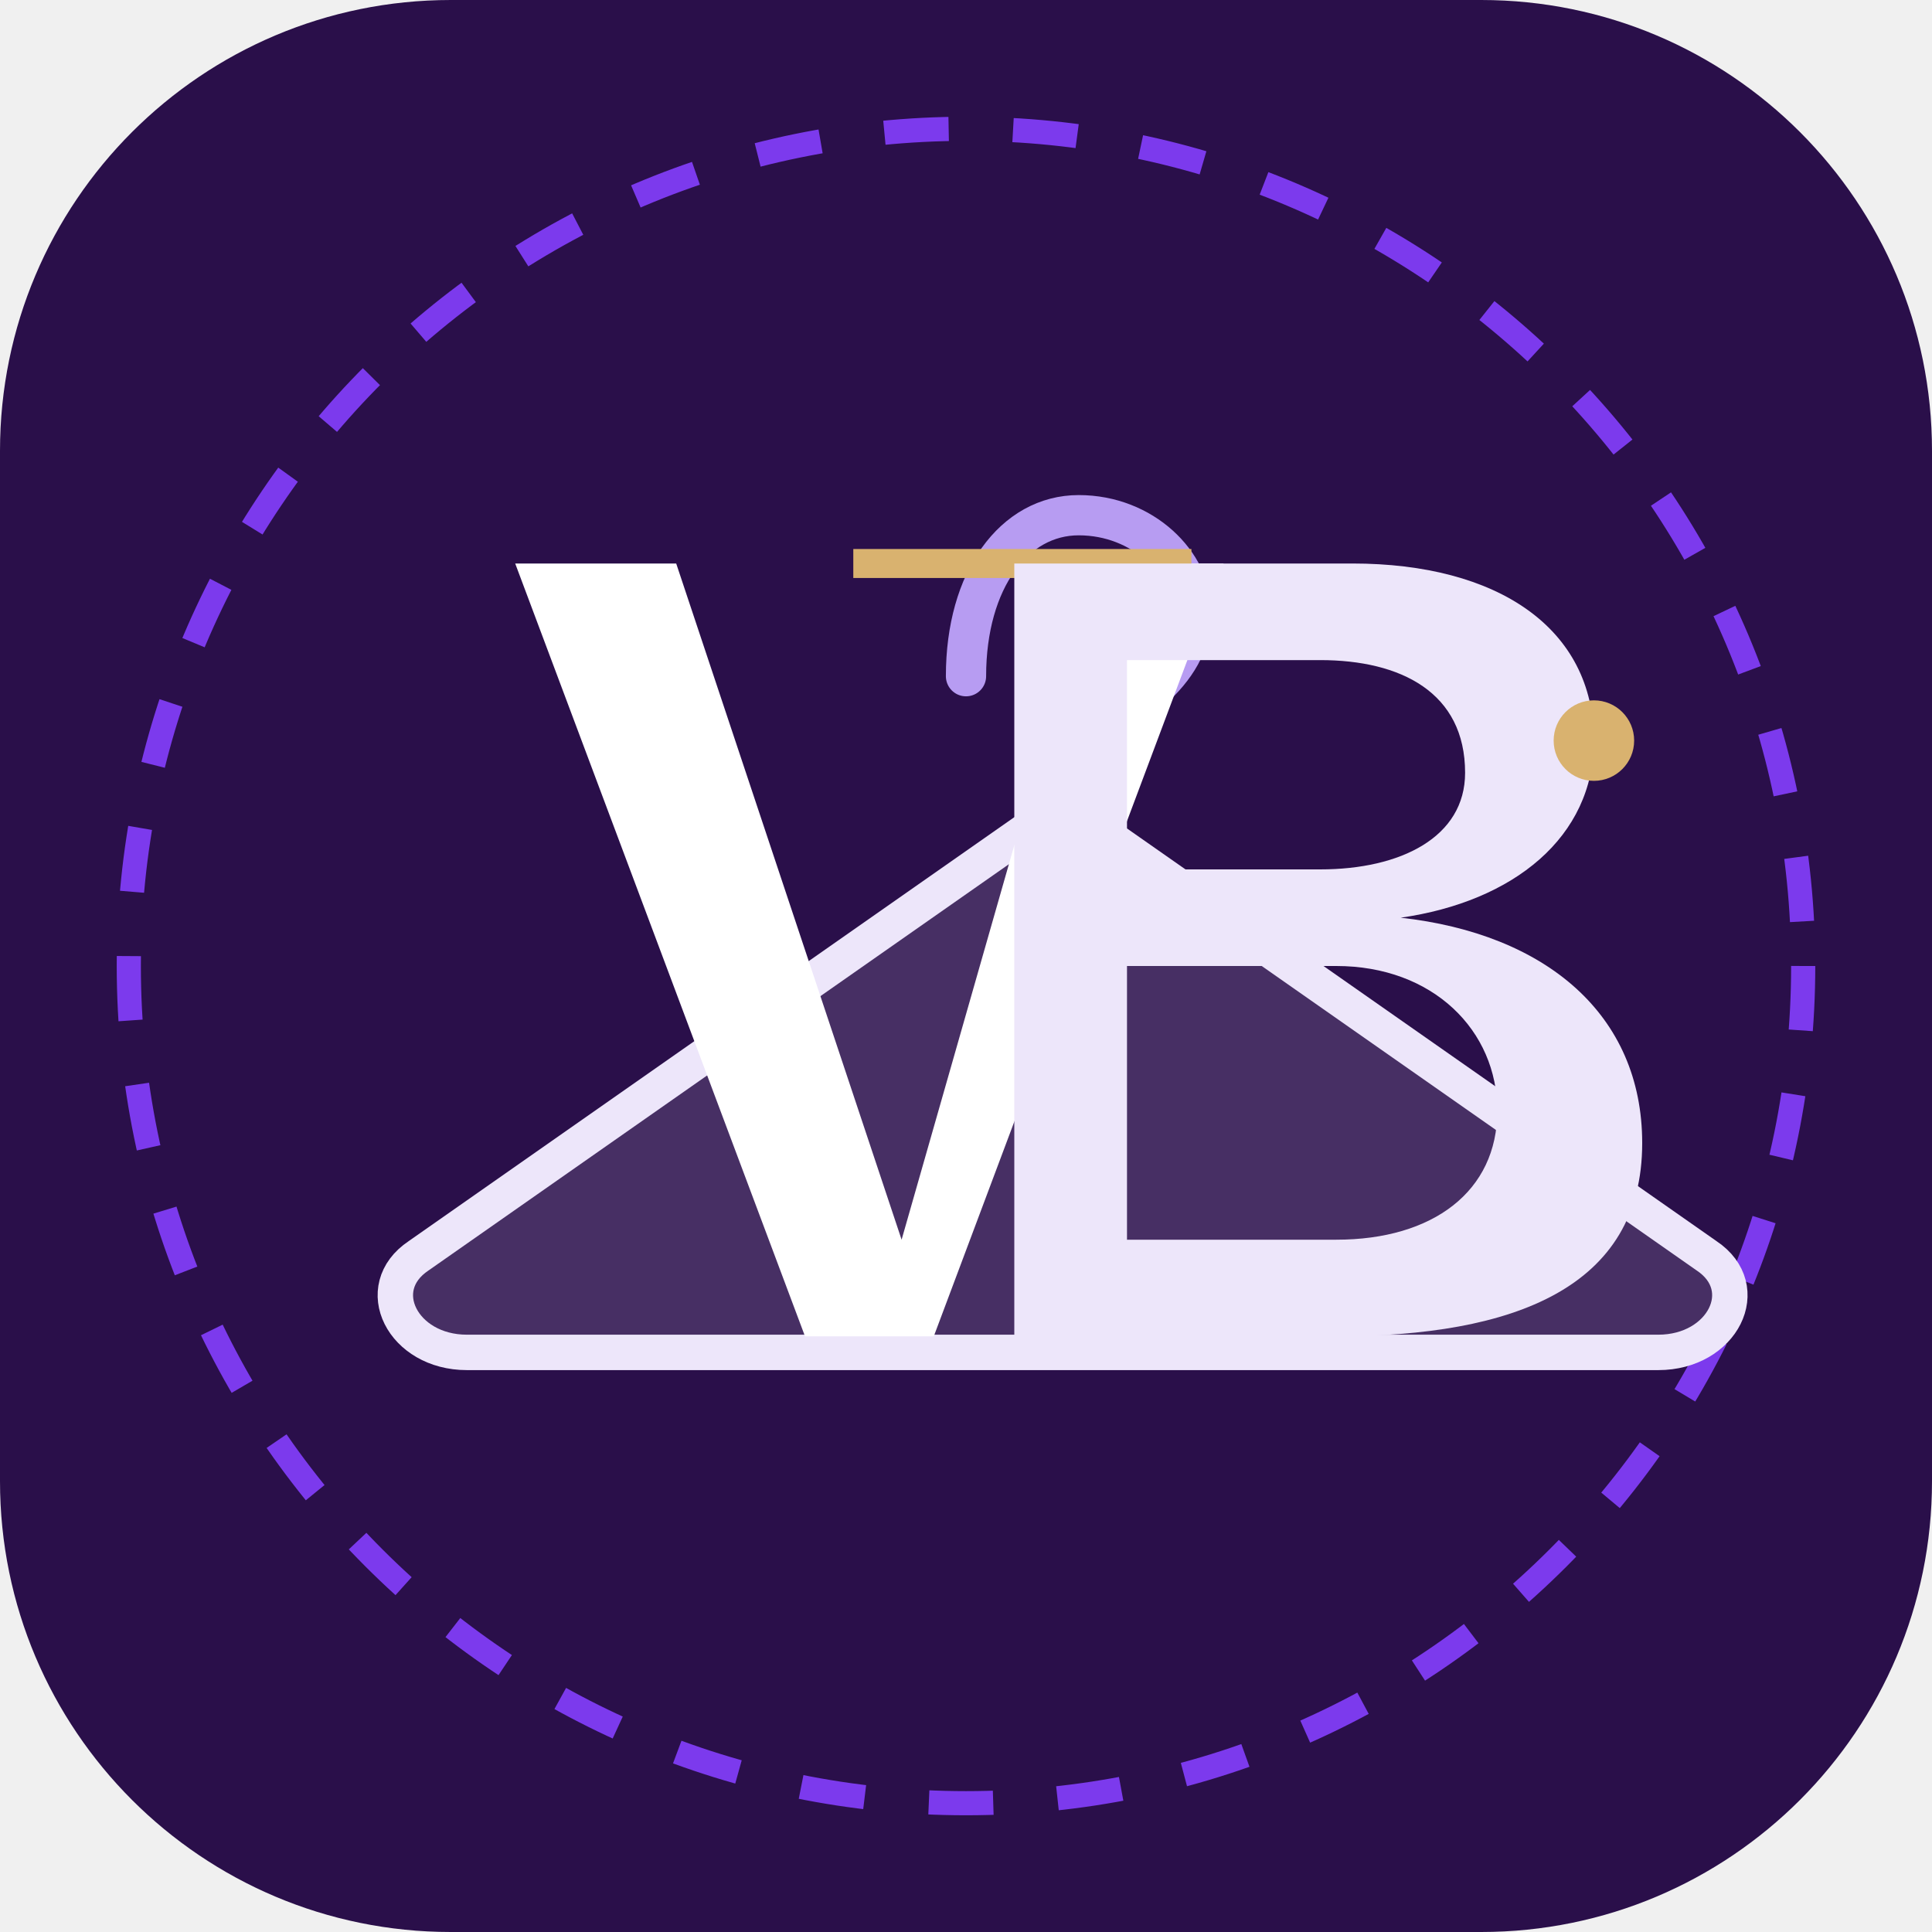
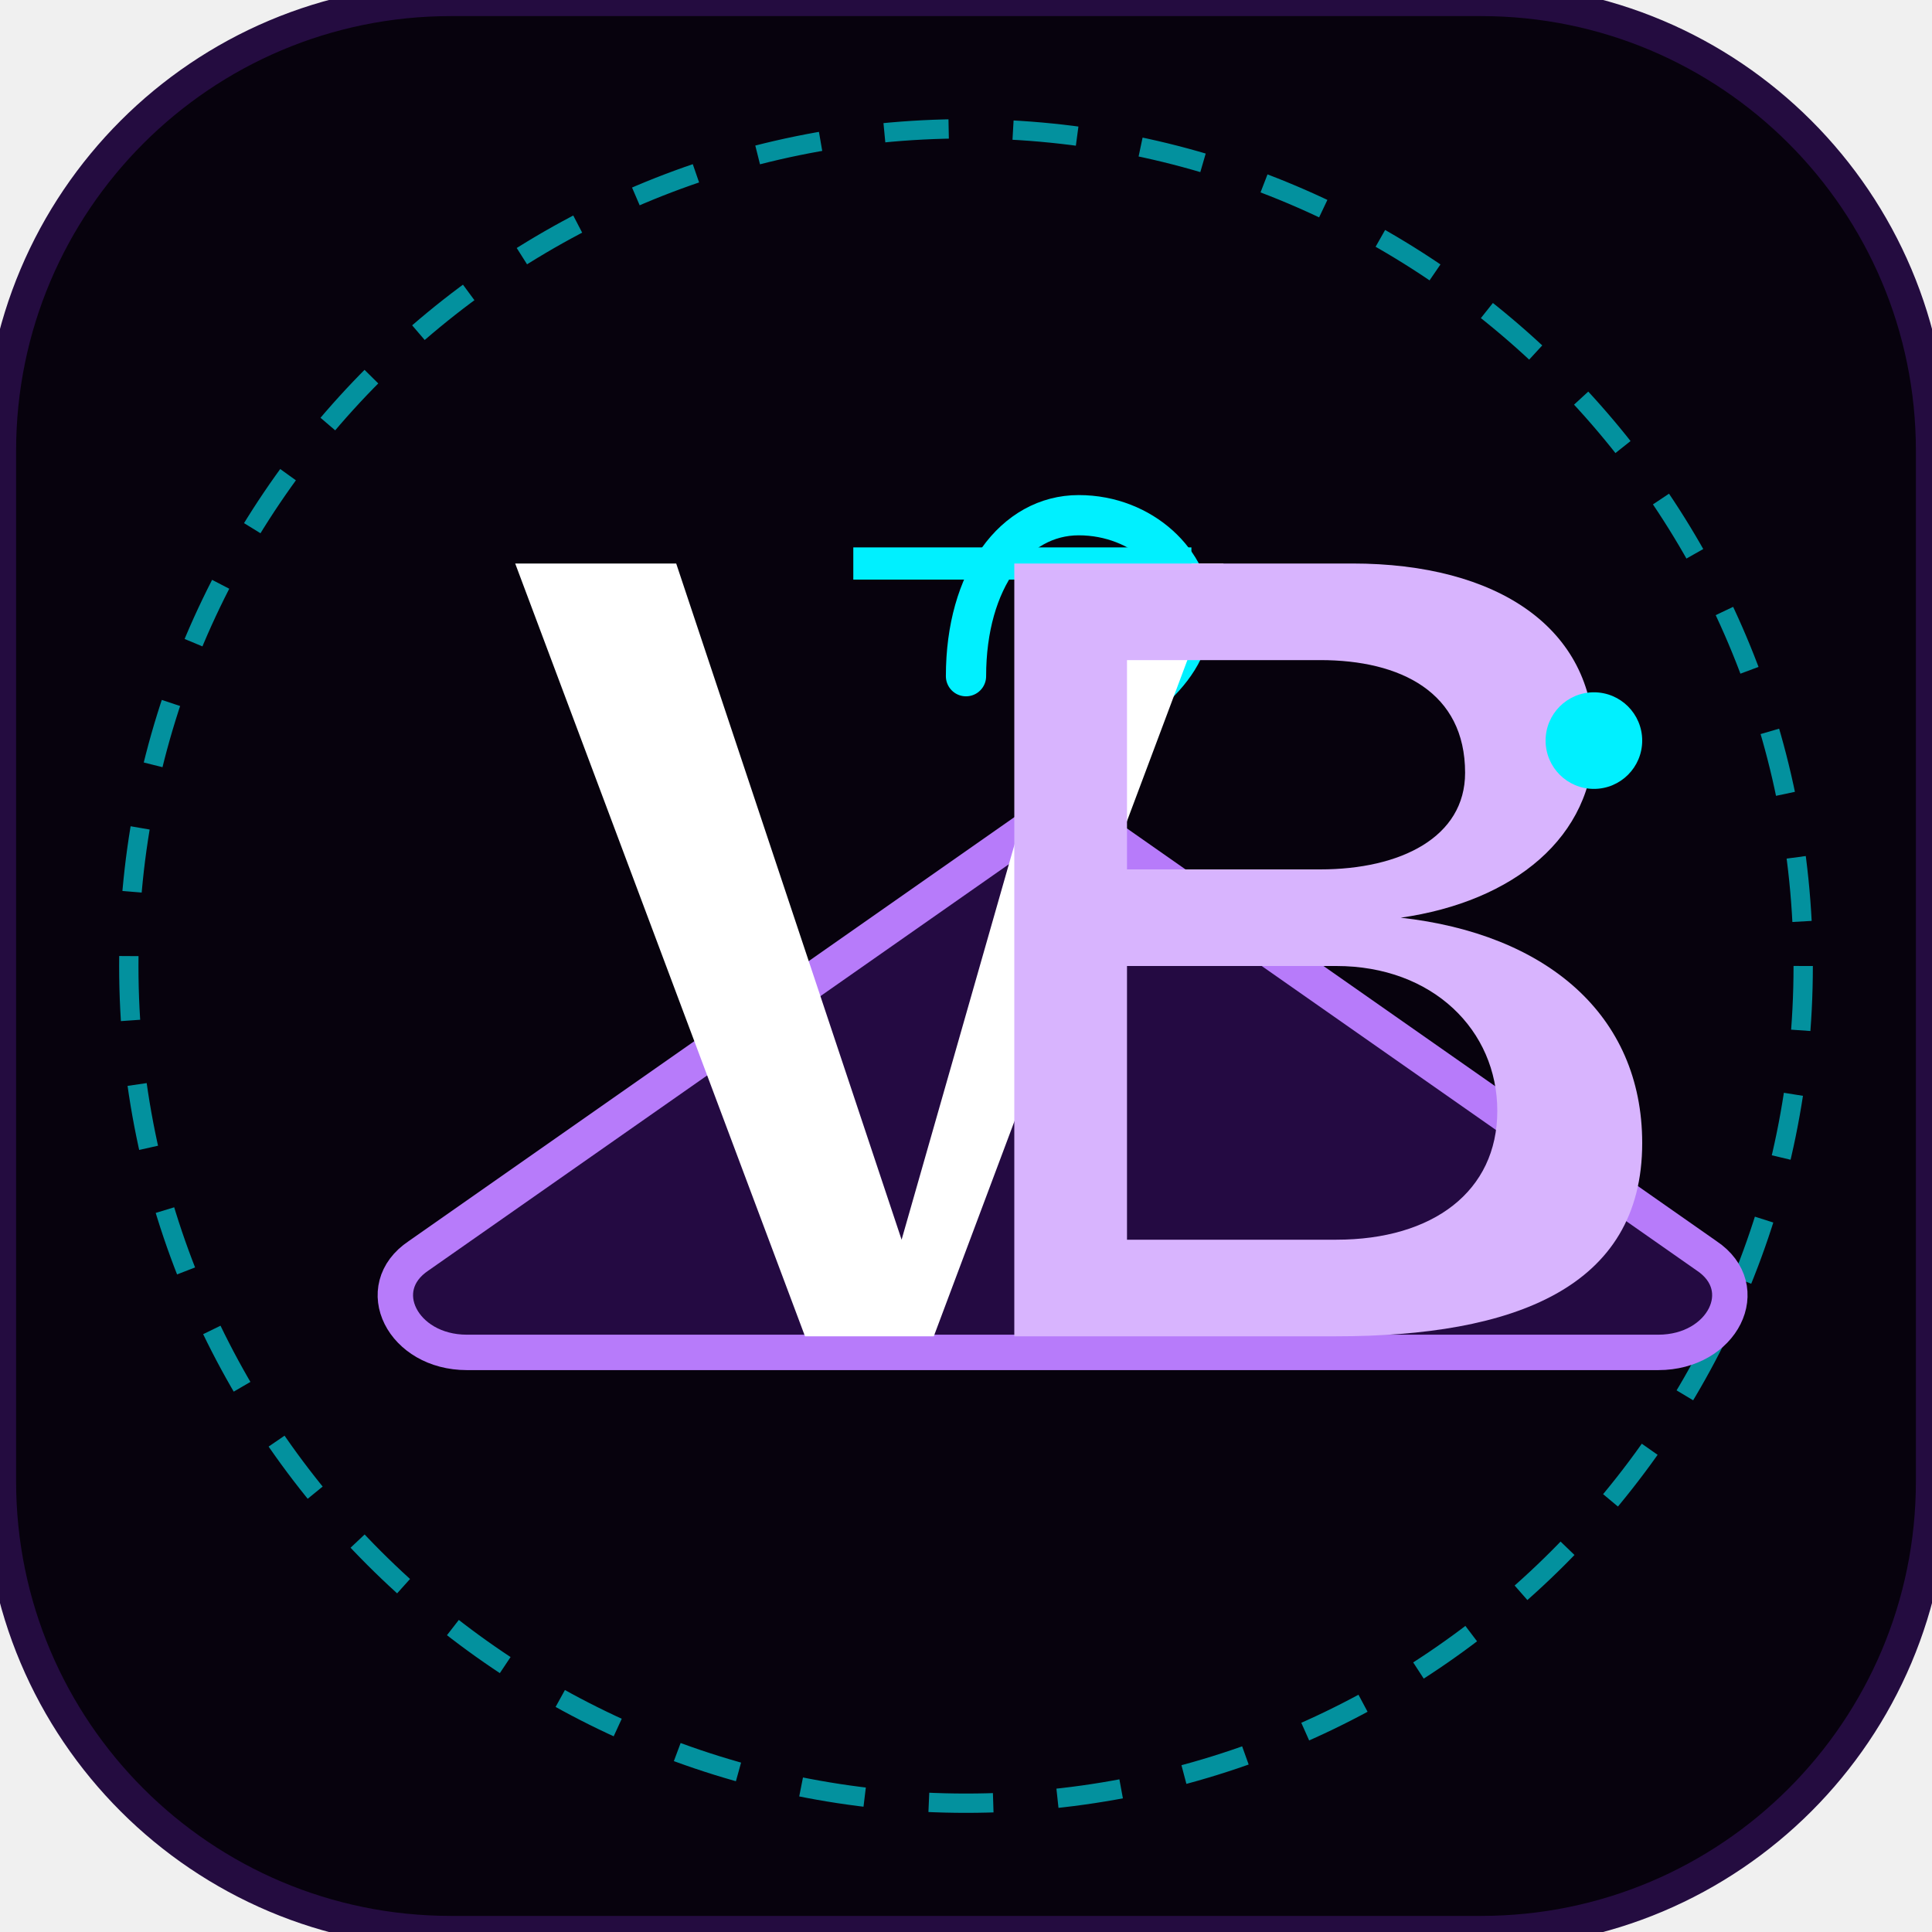
<svg xmlns="http://www.w3.org/2000/svg" viewBox="0 0 120 120" width="120" height="120">
-   <rect width="120" height="120" rx="28" fill="#2A0F4A" />
-   <circle cx="60" cy="60" r="52" fill="none" stroke="#7C3AED" stroke-width="1.5" stroke-dasharray="4 4" />
+   <rect width="120" height="120" rx="28" fill="#07020D" />
+   <rect width="120" height="120" rx="28" fill="none" stroke="#240C40" stroke-width="2" />
+   <circle cx="60" cy="60" r="52" fill="none" stroke="#00F0FF" stroke-width="1.2" stroke-dasharray="4 4" stroke-opacity="0.6" />
  <g transform="translate(16, 14)">
-     <path d="M 44,28 C 44,22 47,18 51,18 C 55,18 58,21 58,24 C 58,28 54,30 50,33 L 50,36" stroke="#B79CF2" stroke-width="2.5" stroke-linecap="round" fill="none" />
-     <path d="M 50,36 L 10,64 C 7,66 9,70 13,70 L 87,70 C 91,70 93,66 90,64 Z" stroke="#EDE6FA" stroke-width="2.2" stroke-linejoin="round" fill="rgba(237, 230, 250, 0.15)" />
+     <path d="M 44,28 C 44,22 47,18 51,18 C 55,18 58,21 58,24 C 58,28 54,30 50,33 L 50,36" stroke="#00F0FF" stroke-width="2.5" stroke-linecap="round" fill="none" />
+     <path d="M 50,36 L 10,64 C 7,66 9,70 13,70 L 87,70 C 91,70 93,66 90,64 Z" stroke="#B77BFA" stroke-width="2.2" stroke-linejoin="round" fill="rgba(124, 36, 224, 0.25)" />
    <path d="M 16,21 L 26,21 L 40,63 L 52,21 L 60,21 L 42,69 L 34,69 Z" fill="#FFFFFF" />
-     <path d="M 37,21 L 58,21" stroke="#D9B26F" stroke-width="1.8" />
-     <path d="M 47,21 L 68,21 C 77,21 83,25 83,32 C 83,38 78,42 71,43 C 80,44 86,49 86,57 C 86,66 78,69 67,69 L 47,69 Z M 54,27 L 54,40 L 66,40 C 71,40 75,38 75,34 C 75,29 71,27 66,27 Z M 54,46 L 54,63 L 67,63 C 73,63 77,60 77,55 C 77,50 73,46 67,46 Z" fill="#EDE6FA" />
-     <circle cx="83" cy="32" r="2.5" fill="#D9B26F" />
+     <path d="M 37,21 L 58,21" stroke="#00F0FF" stroke-width="2" />
+     <path d="M 47,21 L 68,21 C 77,21 83,25 83,32 C 83,38 78,42 71,43 C 80,44 86,49 86,57 C 86,66 78,69 67,69 L 47,69 Z M 54,27 L 54,40 L 66,40 C 71,40 75,38 75,34 C 75,29 71,27 66,27 Z M 54,46 L 54,63 L 67,63 C 73,63 77,60 77,55 C 77,50 73,46 67,46 Z" fill="#D8B4FE" />
+     <circle cx="83" cy="32" r="3" fill="#00F0FF" />
  </g>
</svg>
